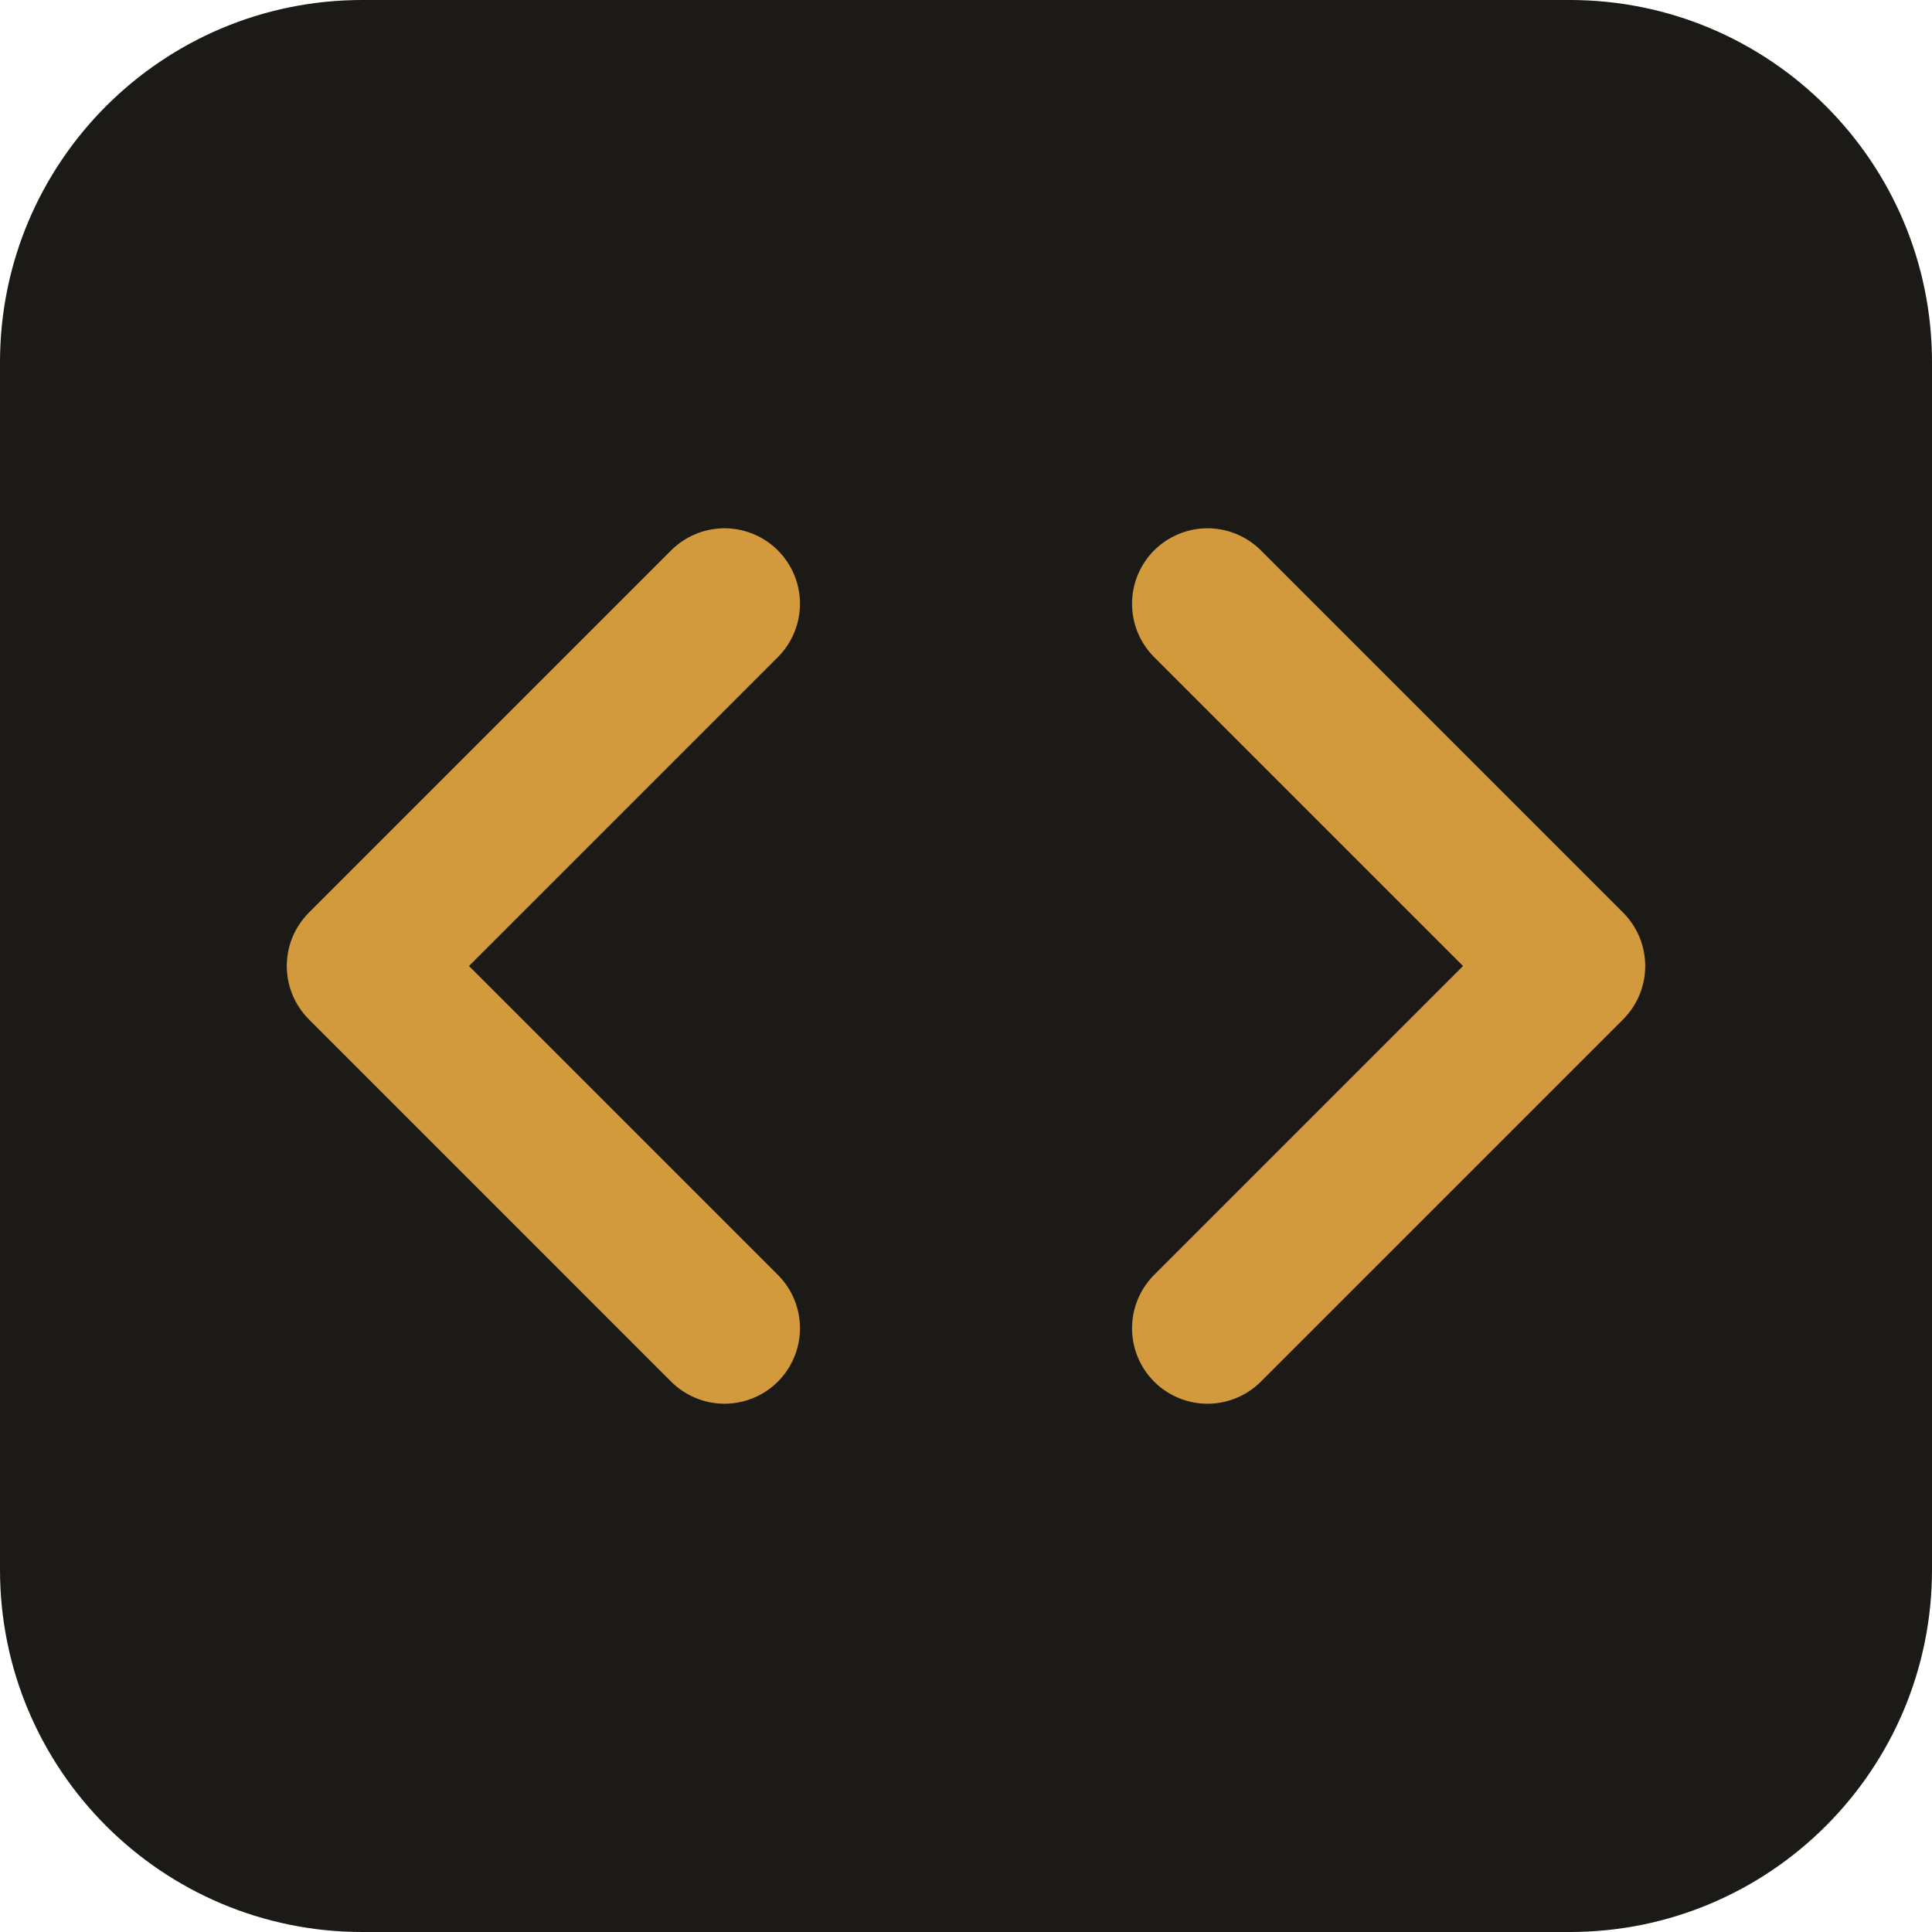
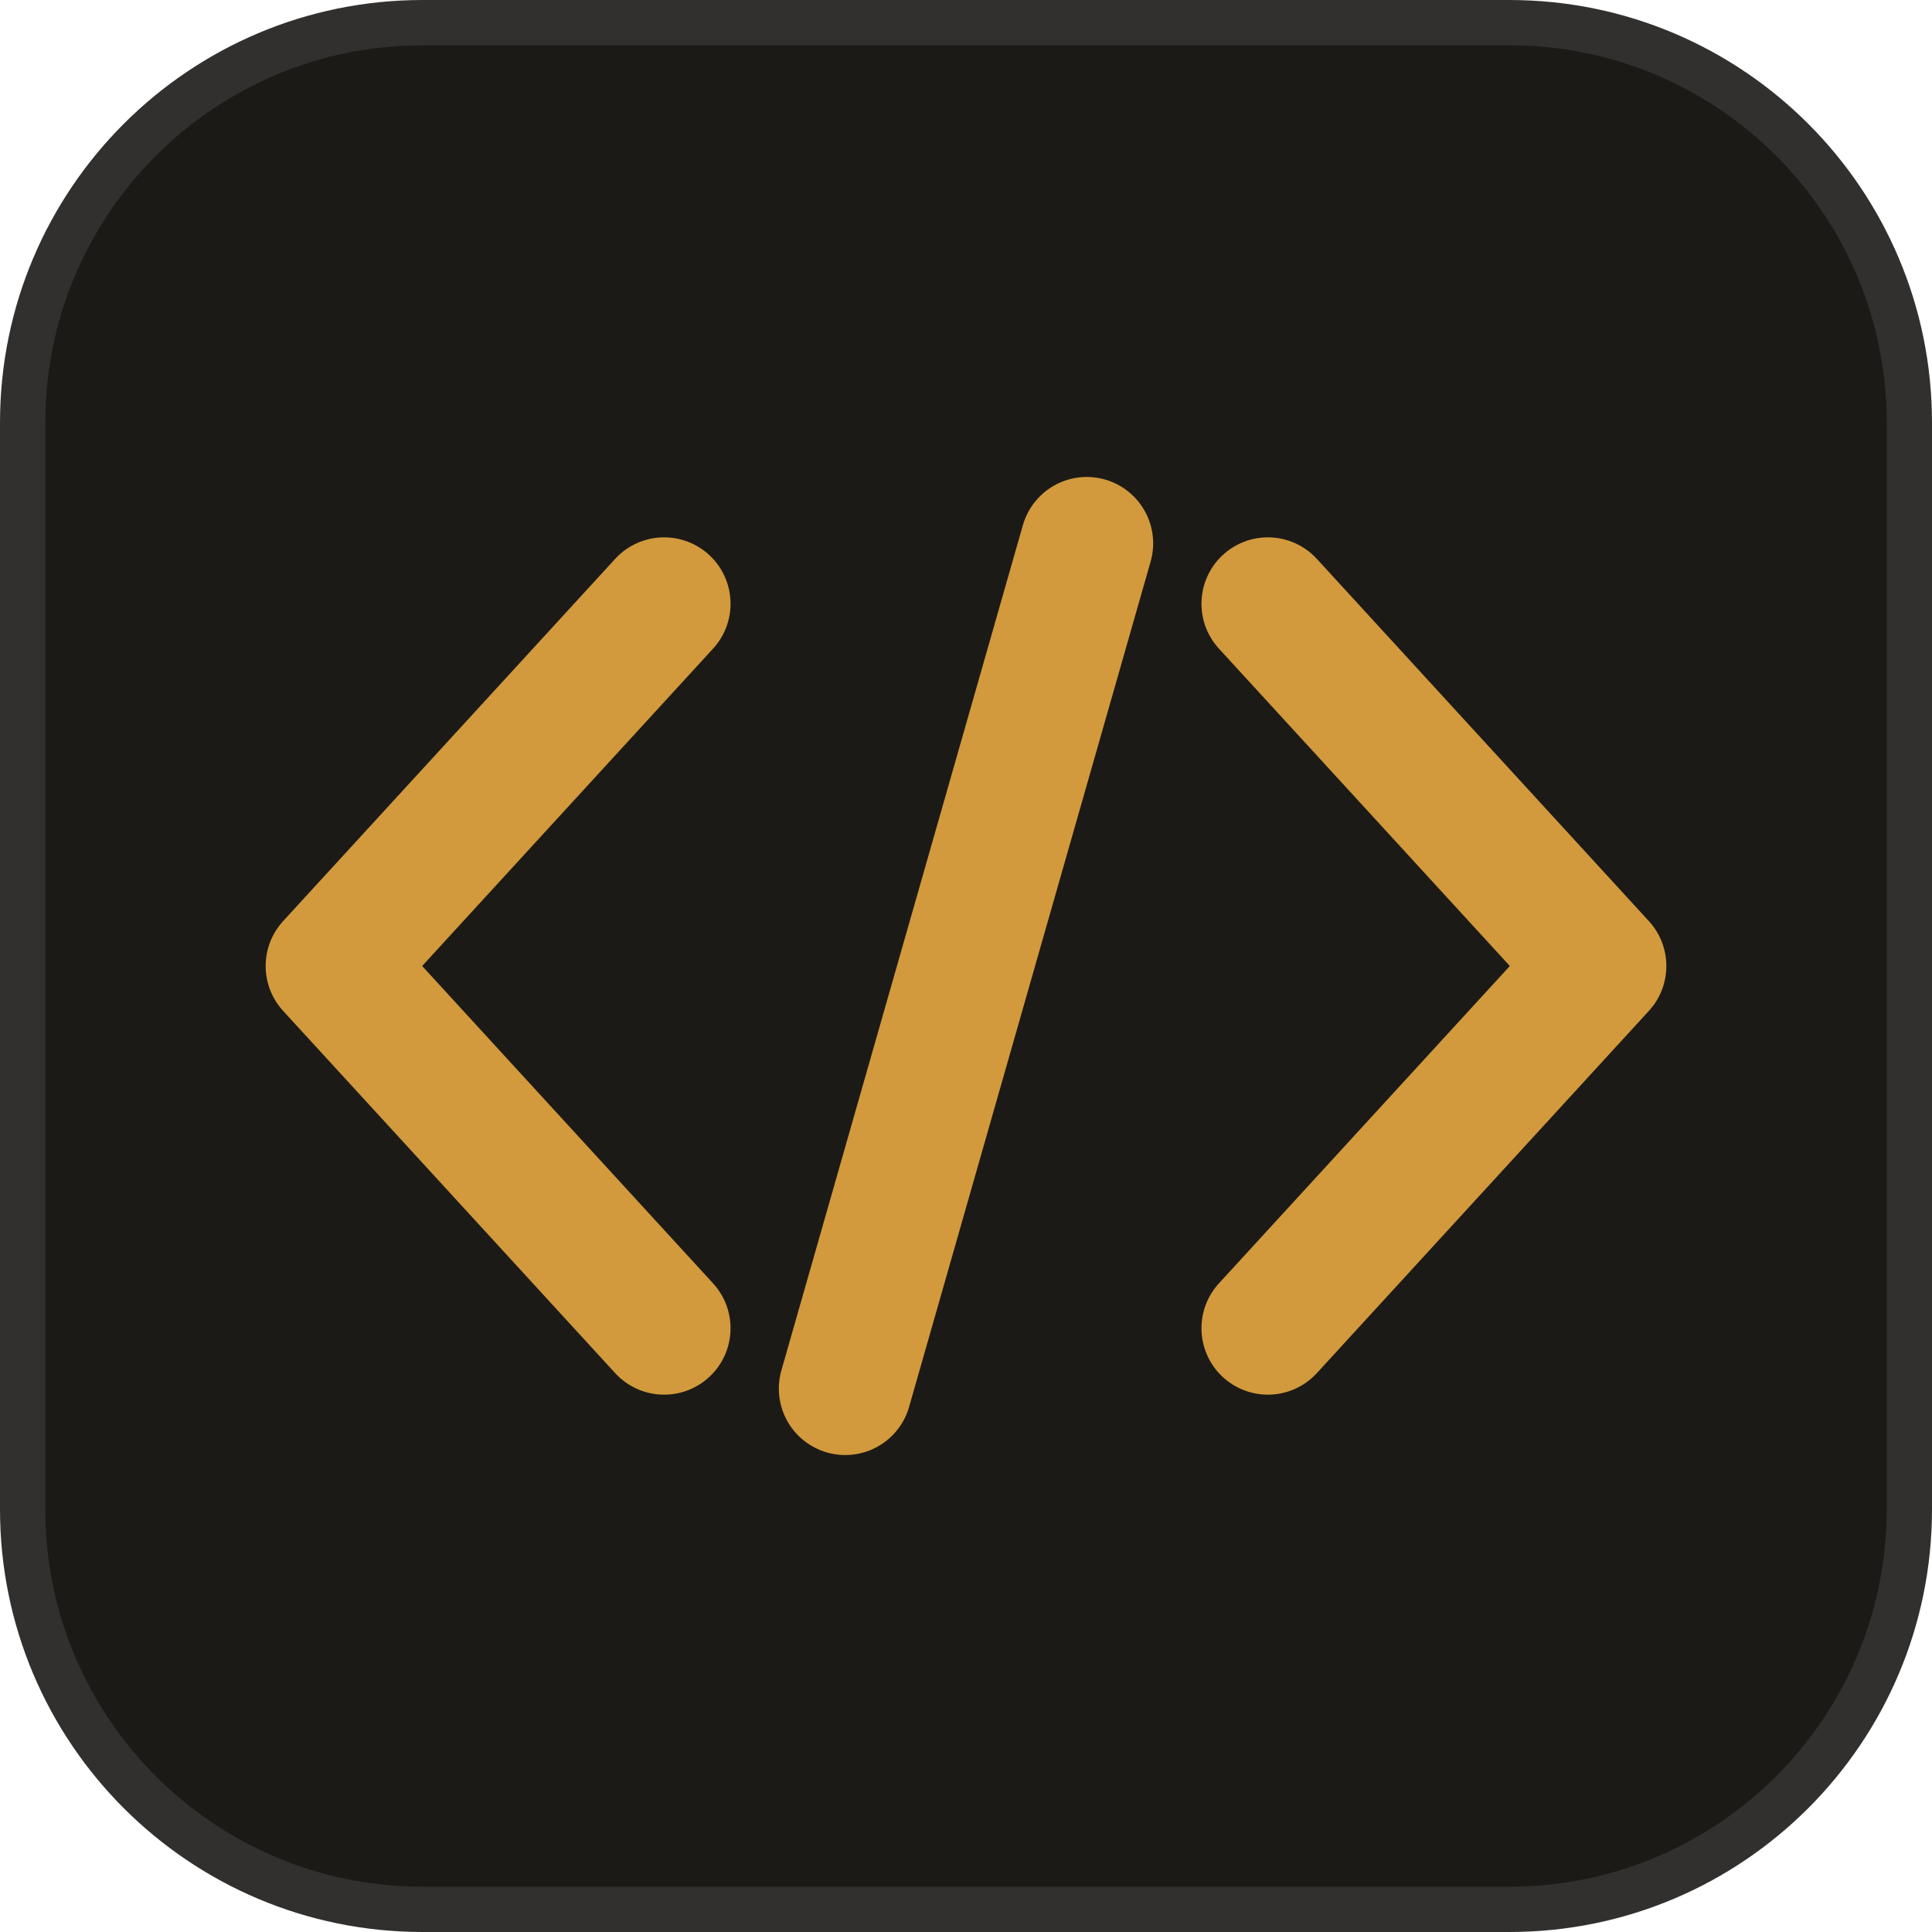
- <svg xmlns="http://www.w3.org/2000/svg" viewBox="0 0 32 32">
-   <rect width="32" height="32" rx="6" fill="#1c1a17" />
-   <path d="M12 10l-6 6 6 6M20 10l6 6-6 6" fill="none" stroke="#d29a3c" stroke-width="2.5" stroke-linecap="round" stroke-linejoin="round" />
+ <svg xmlns="http://www.w3.org/2000/svg" viewBox="0 0 32 32" fill="none">
+   <rect width="32" height="32" rx="7" fill="#1c1a17" stroke="rgba(255,255,255,0.1)" stroke-width="1.5" />
+   <path d="M11 10L5.5 16L11 22M21 10L26.5 16L21 22M18 9L14 23" stroke="#d29a3c" stroke-width="2.2" stroke-linecap="round" stroke-linejoin="round" />
</svg>
